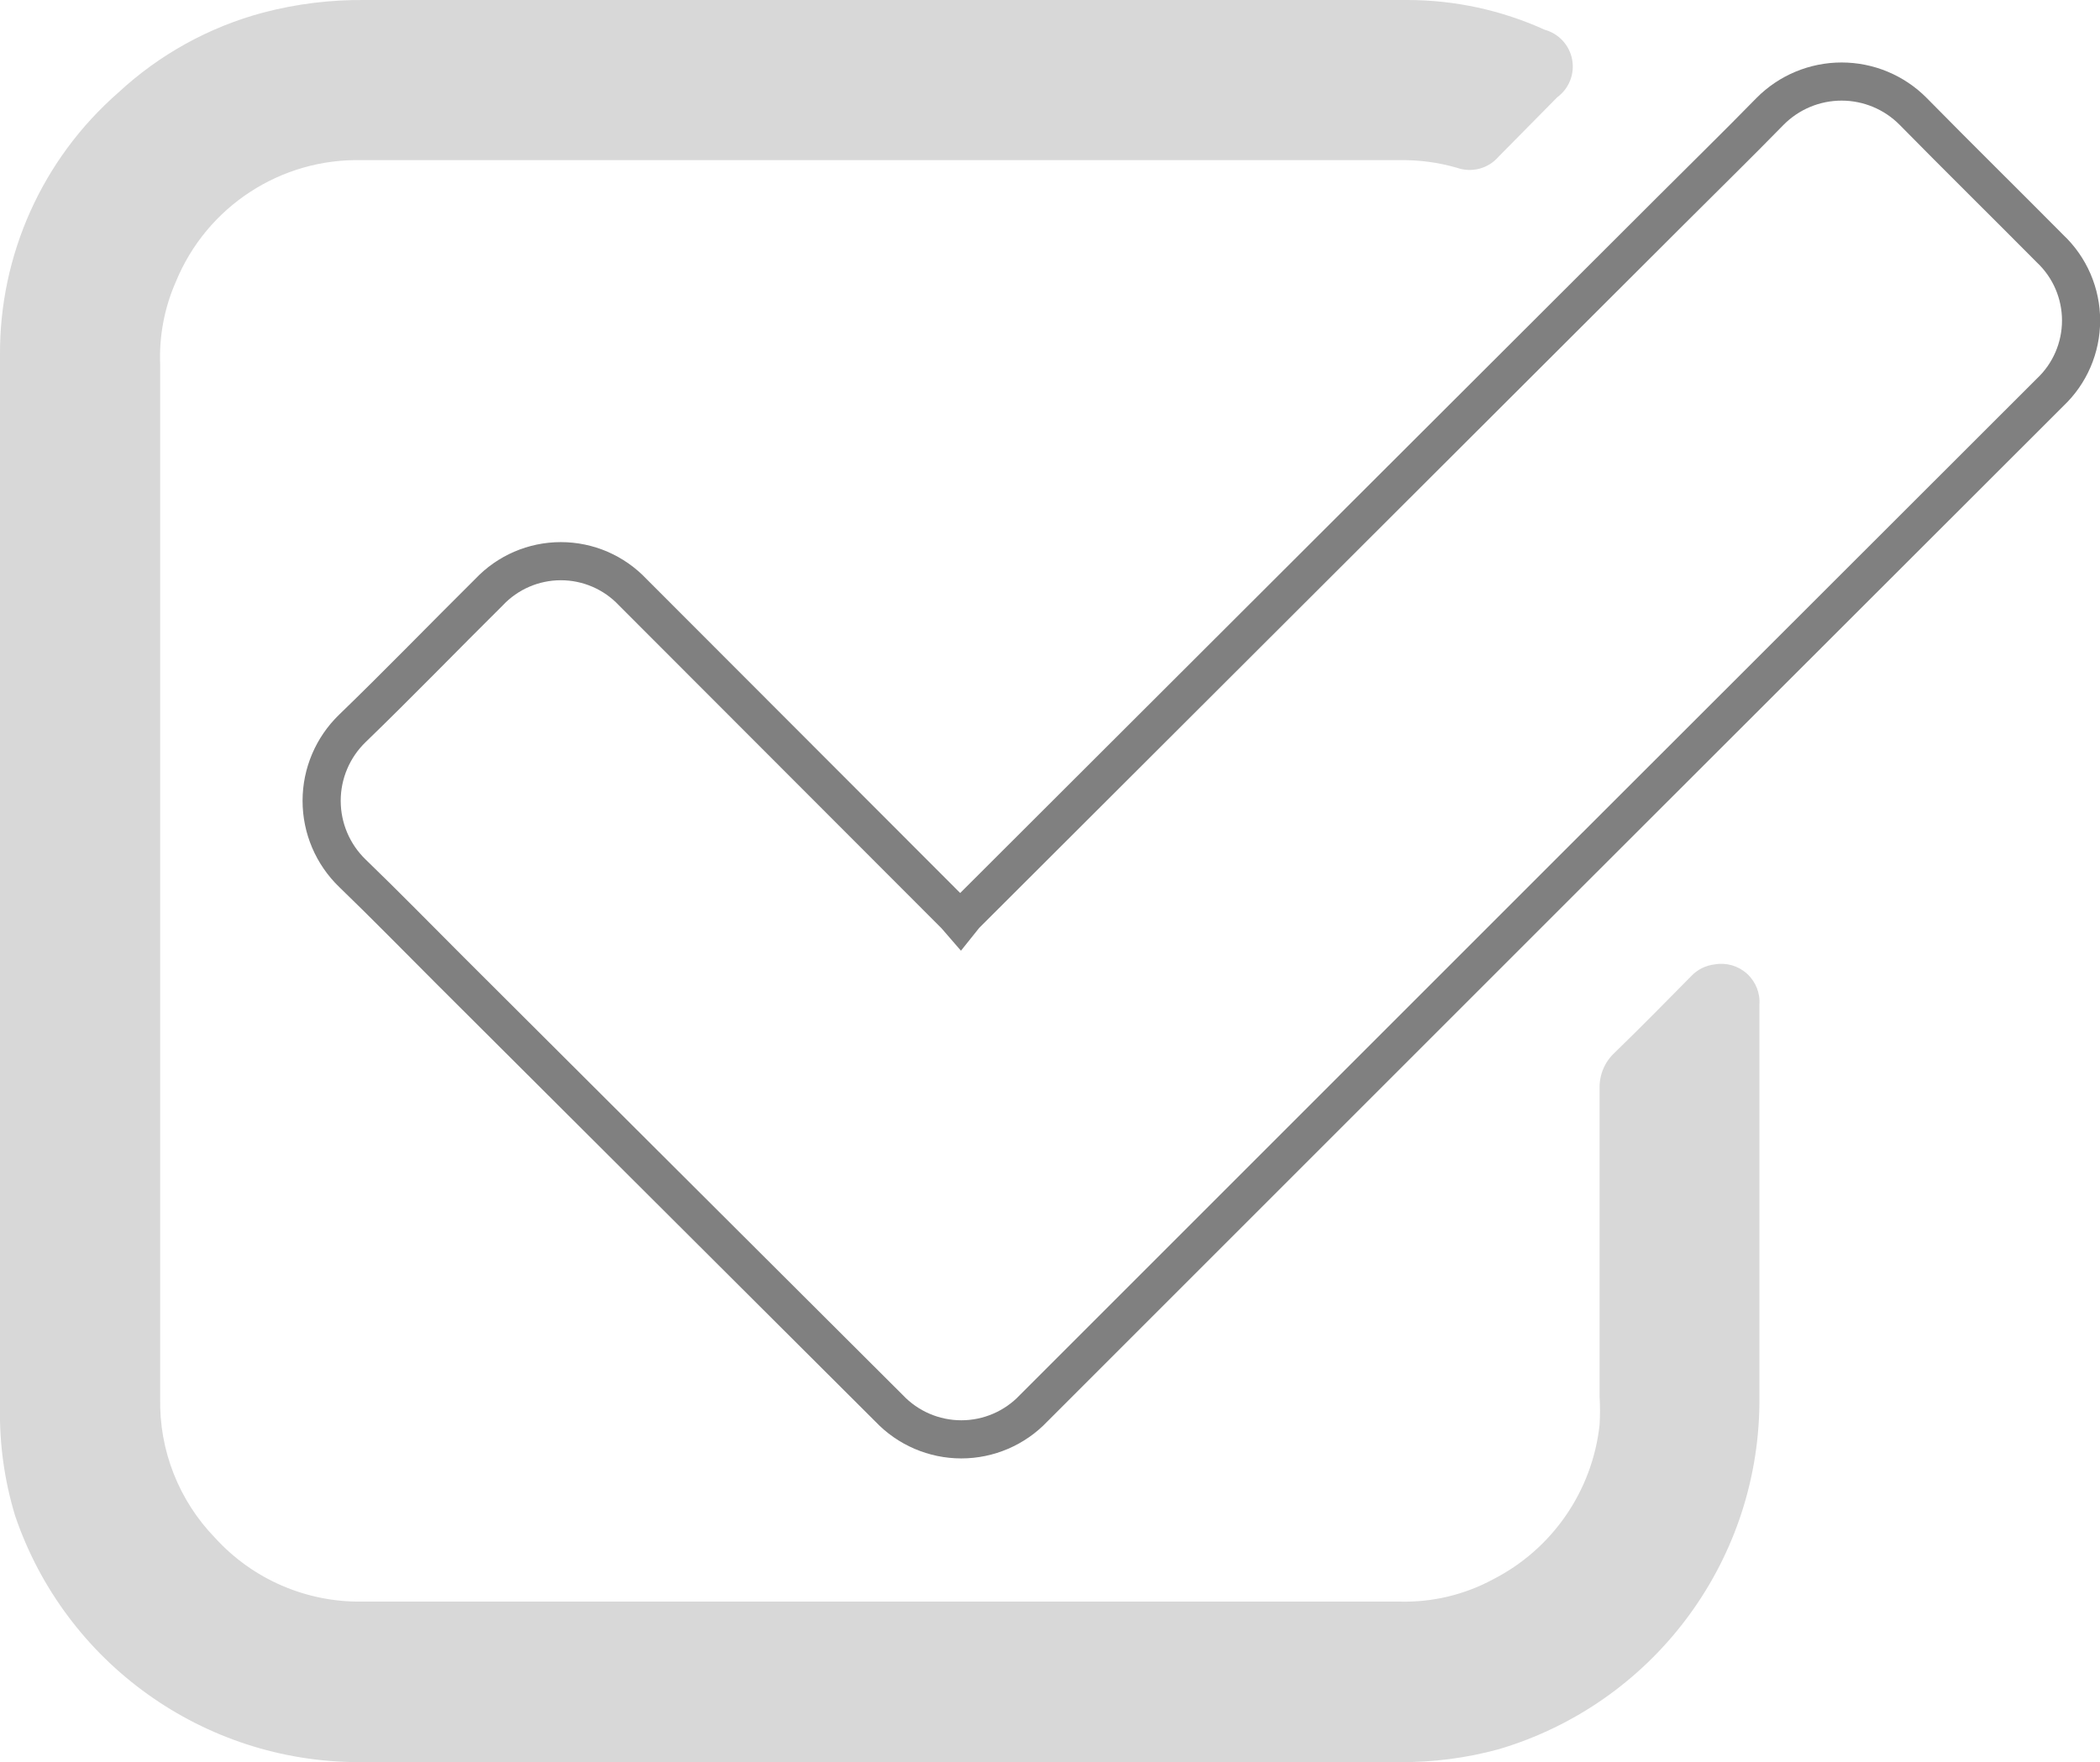
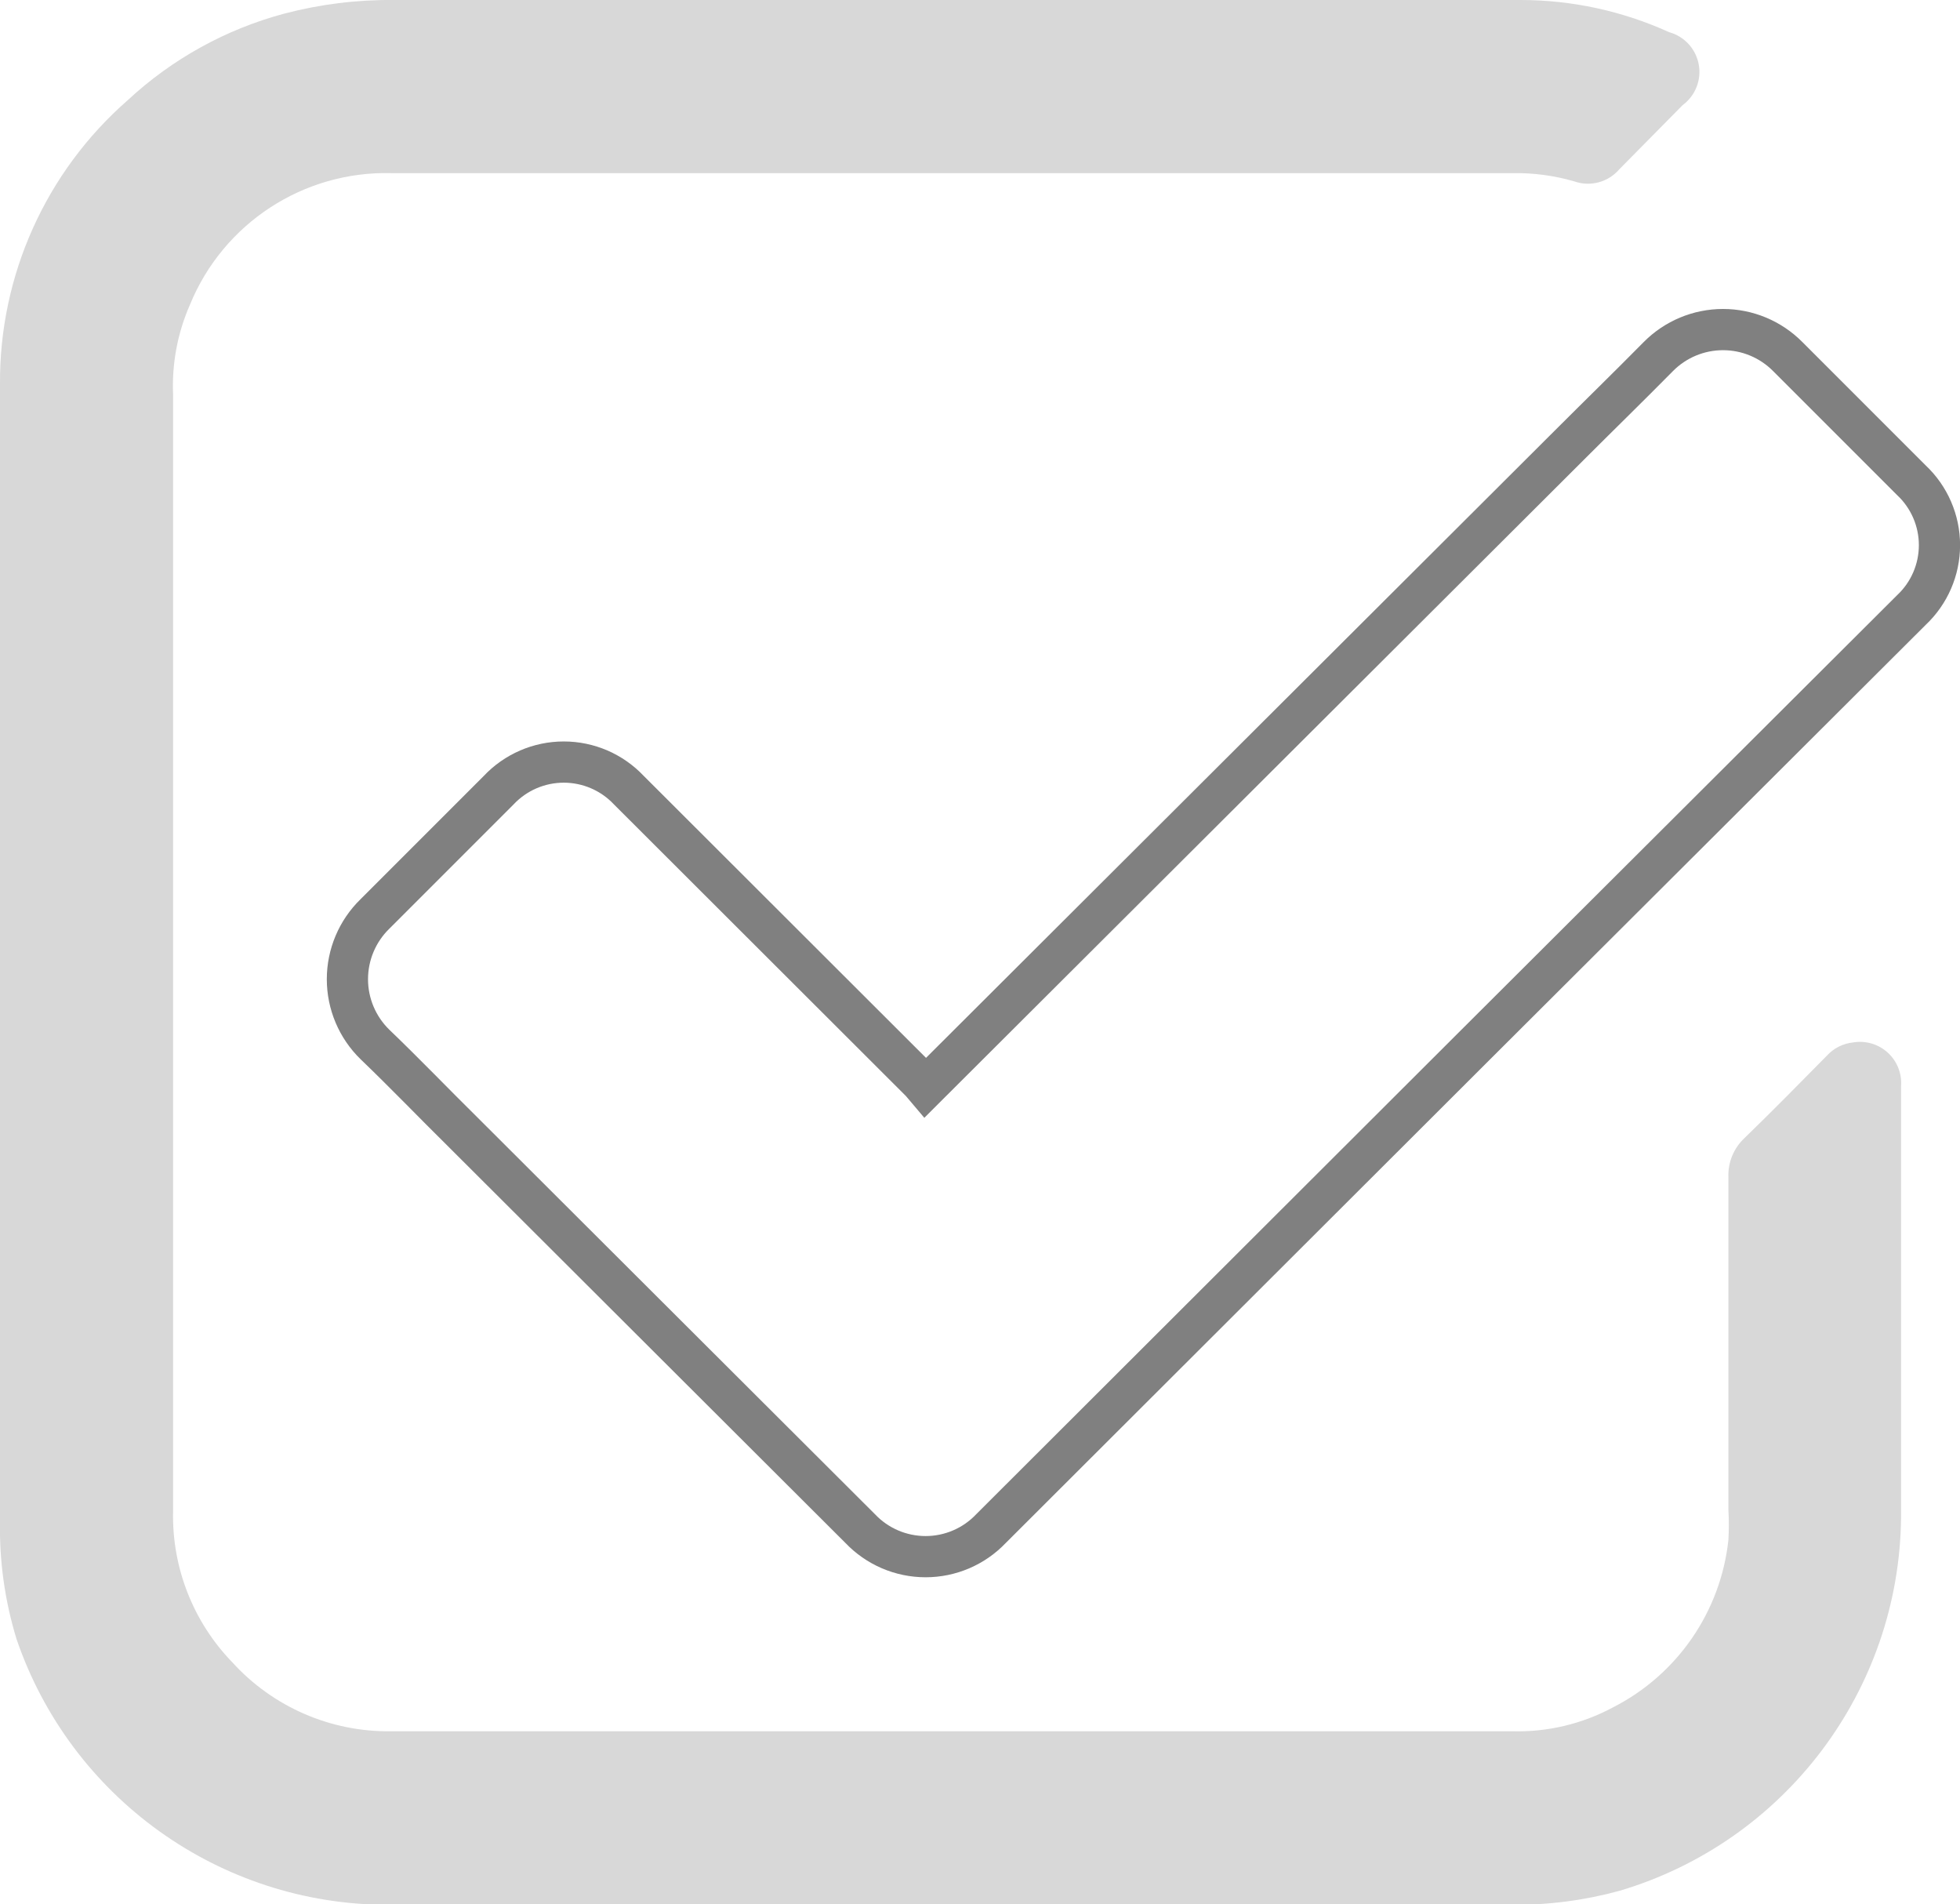
- <svg xmlns="http://www.w3.org/2000/svg" viewBox="0 0 55.06 46.19">
+ <svg xmlns="http://www.w3.org/2000/svg" viewBox="0 0 47.56 46.19">
  <defs>
    <style>.cls-1{fill:none;stroke:gray;stroke-miterlimit:10;}.cls-2{fill:#d8d8d8;}</style>
  </defs>
  <g id="Calque_2" data-name="Calque 2">
    <g id="Calque_1-2" data-name="Calque 1">
      <g id="iEaZeI.tif">
-         <path class="cls-1" d="M25.18,24.15,25.3,24,43.83,5.5c.86-.86,1.73-1.71,2.58-2.58a2.64,2.64,0,0,1,3.75,0c1.19,1.21,2.4,2.4,3.59,3.6a2.59,2.59,0,0,1,0,3.77L41.1,22.93l-14,14a2.61,2.61,0,0,1-3.79,0L11.81,25.46c-.86-.86-1.7-1.72-2.57-2.56a2.64,2.64,0,0,1,0-3.8c1.21-1.17,2.38-2.38,3.58-3.57a2.59,2.59,0,0,1,3.77,0L25.05,24Z" />
+         <path class="cls-1" d="M22.46,26.38l.1-.1L38.08,10.8c.72-.72,1.45-1.43,2.16-2.15a2.21,2.21,0,0,1,3.14,0c1,1,2,2,3,3a2.16,2.16,0,0,1,0,3.15L35.79,25.36,24.05,37.08a2.19,2.19,0,0,1-3.18,0l-9.62-9.6c-.72-.71-1.42-1.44-2.15-2.14a2.21,2.21,0,0,1,0-3.17c1-1,2-2,3-3a2.17,2.17,0,0,1,3.16,0l7.09,7.08Z" />
        <path class="cls-2" d="M23.06,0H36.9a8.71,8.71,0,0,1,3.6.78,1,1,0,0,1,.33,1.77L39.29,4.11a1,1,0,0,1-1.09.29,5.09,5.09,0,0,0-1.51-.2H9.5A5.14,5.14,0,0,0,4.61,7.39,4.9,4.9,0,0,0,4.2,9.57q0,9.63,0,19.26c0,2.61,0,5.22,0,7.83a5.1,5.1,0,0,0,1.44,3.67A5.11,5.11,0,0,0,9.49,42H36.7a4.88,4.88,0,0,0,2.44-.58,5.18,5.18,0,0,0,2.8-4.06,6.29,6.29,0,0,0,0-.73q0-4,0-8.08a1.23,1.23,0,0,1,.39-.94c.68-.66,1.34-1.33,2-2a1,1,0,0,1,.63-.32,1,1,0,0,1,1.17,1.06q0,3.7,0,7.41c0,1,0,2,0,3.06a9.55,9.55,0,0,1-6.83,9.05,9.63,9.63,0,0,1-2.61.34c-9.1,0-18.19,0-27.29,0a9.53,9.53,0,0,1-9-6.45A9.19,9.19,0,0,1,0,36.9q0-4.78,0-9.57,0-9,0-18a9.07,9.07,0,0,1,3.1-6.9A9,9,0,0,1,6.9.33,10.1,10.1,0,0,1,9.57,0H23.06Z" />
      </g>
    </g>
  </g>
</svg>
